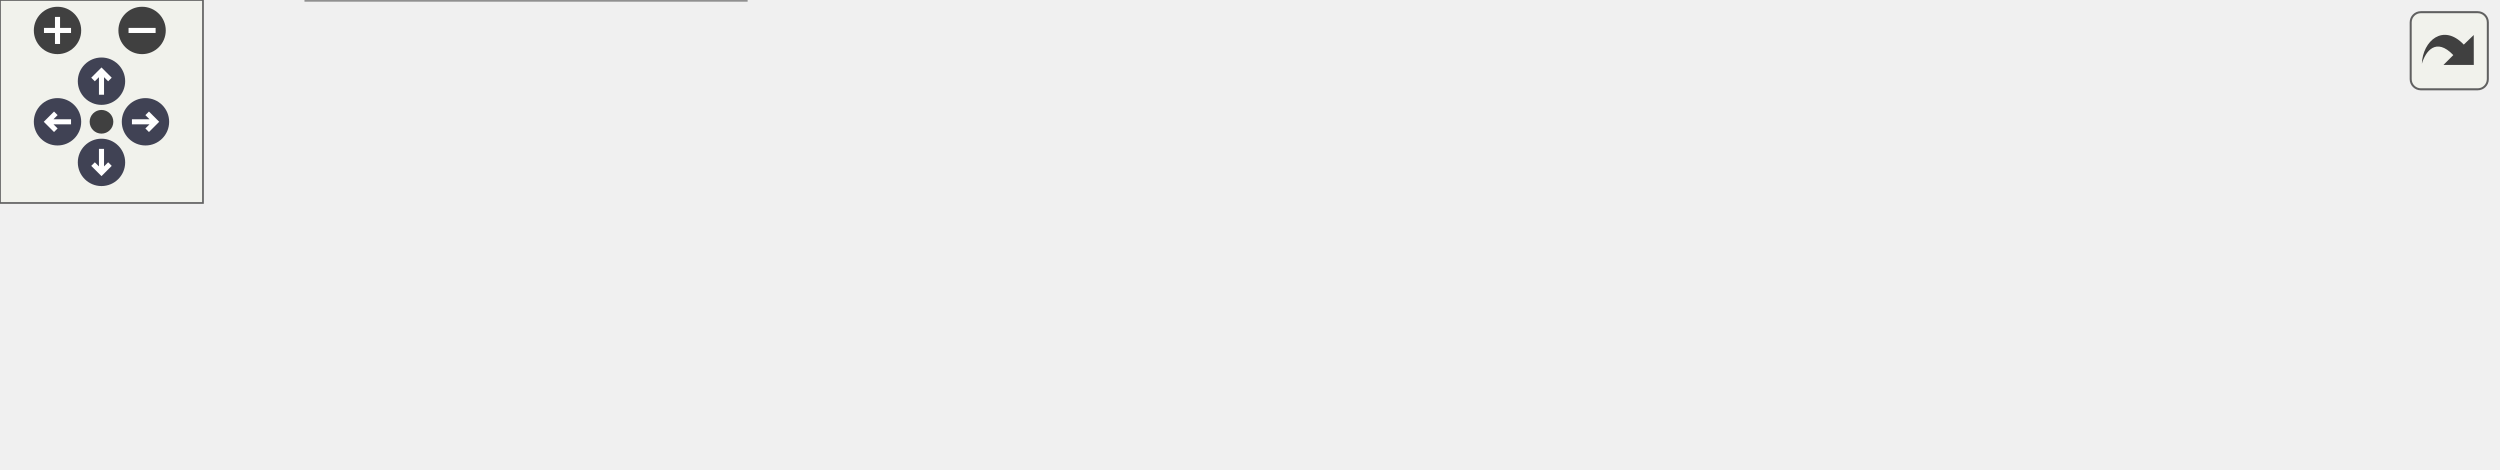
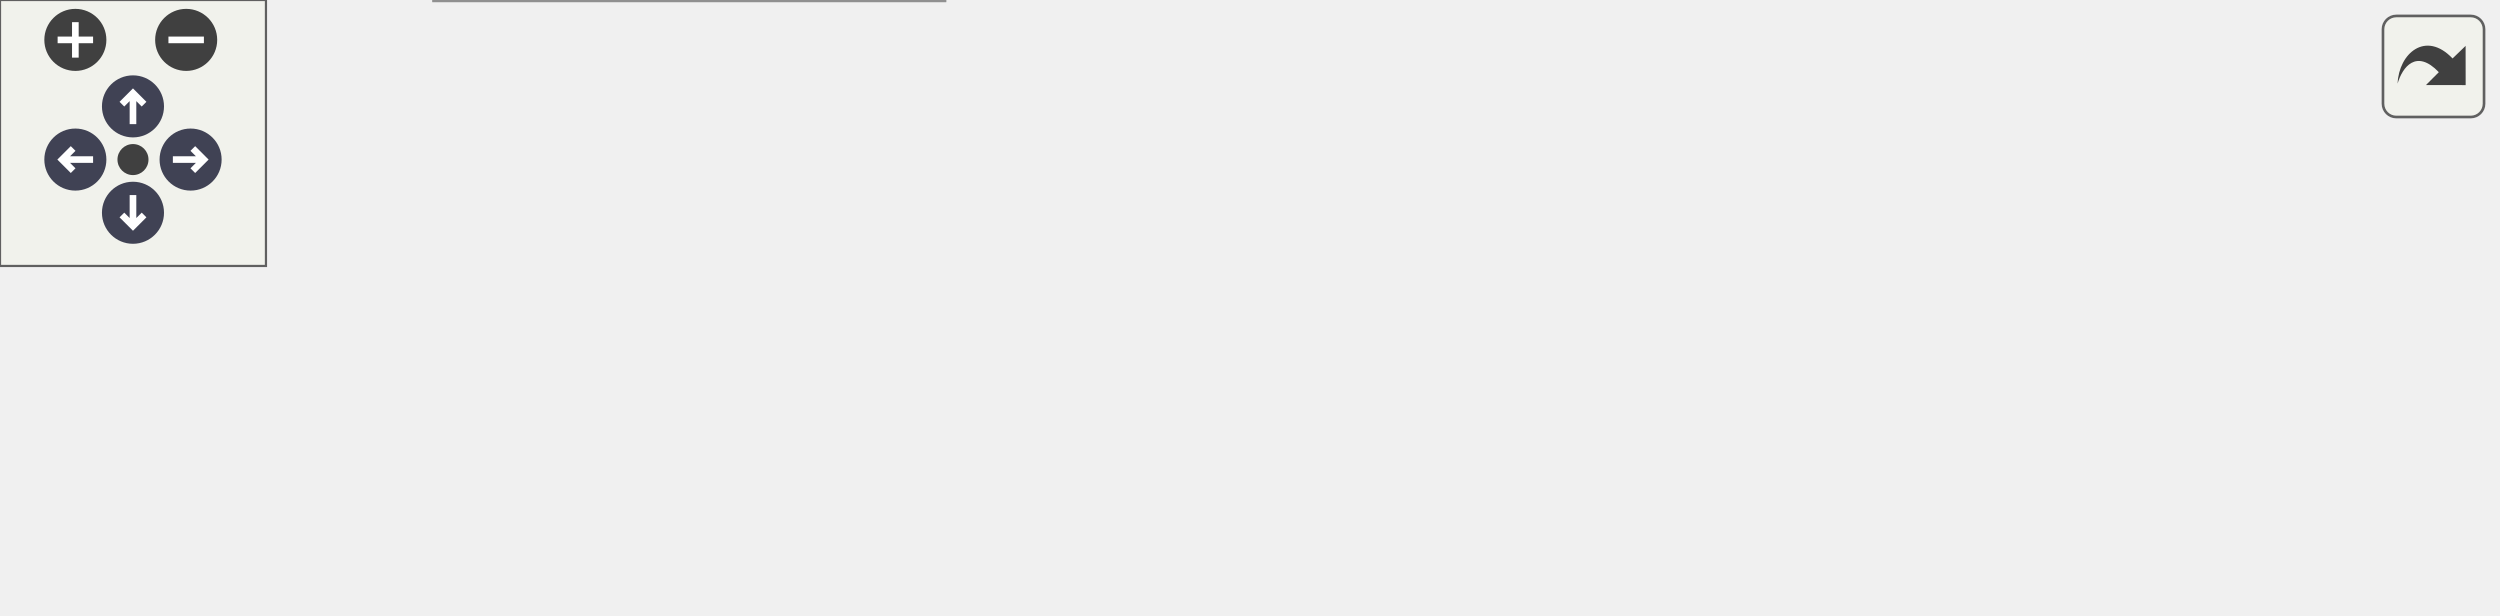
<svg xmlns="http://www.w3.org/2000/svg" xmlns:xlink="http://www.w3.org/1999/xlink" id="main" version="1.1" xml:space="preserve">
  <style type="text/css">
.node, .edge {opacity: 0.7;}
.node.selected, .edge.selected {opacity: 1;}
.edge:hover path { stroke: red; }
.edge:hover polygon { stroke: red; fill: red; }
</style>
  <defs>
    <circle id="rim" cx="0" cy="0" r="7" />
    <circle id="rim2" cx="0" cy="0" r="3.5" />
    <g id="zoomPlus">
      <use xlink:href="#rim" fill="#404040">
        <set attributeName="fill" to="#808080" begin="zoomplus.mouseover" end="zoomplus.mouseout" />
      </use>
      <path d="M-4,0h8M0,-4v8" fill="none" stroke="white" stroke-width="1.5" pointer-events="none" />
    </g>
    <g id="zoomMin">
      <use xlink:href="#rim" fill="#404040">
        <set attributeName="fill" to="#808080" begin="zoomminus.mouseover" end="zoomminus.mouseout" />
      </use>
      <path d="M-4,0h8" fill="none" stroke="white" stroke-width="1.5" pointer-events="none" />
    </g>
    <g id="arrowUp" transform="translate(30 24)">
      <use xlink:href="#rim" />
      <path pointer-events="none" fill="none" stroke="white" stroke-width="1.5" d="M0,-3.0v7 M-2.5,-0.5L0,-3.0L2.5,-0.5" />
    </g>
    <g id="arrowRight" transform="rotate(90) translate(36 -43)">
      <use xlink:href="#rim" />
      <path pointer-events="none" fill="none" stroke="white" stroke-width="1.5" d="M0,-3.0v7 M-2.5,-0.5L0,-3.0L2.5,-0.5" />
    </g>
    <g id="arrowDown" transform="rotate(180) translate(-30 -48)">
      <use xlink:href="#rim" />
      <path pointer-events="none" fill="none" stroke="white" stroke-width="1.5" d="M0,-3.0v7 M-2.5,-0.5L0,-3.0L2.5,-0.5" />
    </g>
    <g id="arrowLeft" transform="rotate(270) translate(-36 17)">
      <use xlink:href="#rim" />
      <path pointer-events="none" fill="none" stroke="white" stroke-width="1.5" d="M0,-3.0v7 M-2.5,-0.5L0,-3.0L2.5,-0.5" />
    </g>
    <g id="resetDef">
      <use xlink:href="#rim2" fill="#404040">
        <set attributeName="fill" to="#808080" begin="reset.mouseover" end="reset.mouseout" />
      </use>
    </g>
  </defs>
  <svg id="graph" class="graph">
    <g id="viewport">
      <g id="Node000001" class="node">
        <g id="a_Node000001">
          <a xlink:title="This auxiliary subroutine is created to activate the pT-equilibrium for N fluids.">
-             <polygon fill="#999999" stroke="#666666" points="738,-50.5 596,-50.5 596,-31.5 738,-31.5 738,-50.5" />
-             <text text-anchor="middle" x="667" y="-38.5" font-family="Helvetica,sans-Serif" font-size="10.00">s_infinite_pt_relaxation_k</text>
+             <polygon fill="#999999" stroke="#666666" points="563,-48.5 421,-48.5 421,-29.5 563,-29.5 563,-48.5" />
+             <text text-anchor="middle" x="492" y="-36.5" font-family="Helvetica,sans-Serif" font-size="10.00">s_infinite_pt_relaxation_k</text>
          </a>
        </g>
      </g>
      <g id="Node000002" class="node">
        <g id="a_Node000002">
          <a xlink:href="m__phase__change_8fpp_8f90.html#ab0612220c96671498ca9877e1c00a639" target="_top" xlink:title="This subroutine is created to activate either the pT- (N fluids) or the pTg-equilibrium (2 fluids for...">
-             <polygon fill="white" stroke="#666666" points="560,-50.5 433,-50.5 433,-31.5 560,-31.5 560,-50.5" />
-             <text text-anchor="middle" x="496.5" y="-38.5" font-family="Helvetica,sans-Serif" font-size="10.00">s_infinite_relaxation_k</text>
+             <polygon fill="white" stroke="#666666" points="385,-48.5 258,-48.5 258,-29.5 385,-29.5 385,-48.5" />
+             <text text-anchor="middle" x="321.5" y="-36.5" font-family="Helvetica,sans-Serif" font-size="10.00">s_infinite_relaxation_k</text>
          </a>
        </g>
      </g>
      <g id="edge1_Node000001_Node000002" class="edge">
        <g id="a_edge1_Node000001_Node000002">
          <a xlink:title=" ">
-             <path fill="none" stroke="#63b8ff" d="M585.28,-41C576.85,-41 568.38,-41 560.19,-41" />
-             <polygon fill="#63b8ff" stroke="#63b8ff" points="585.52,-44.5 595.52,-41 585.52,-37.5 585.52,-44.5" />
+             <path fill="none" stroke="#63b8ff" d="M410.28,-39C401.85,-39 393.38,-39 385.19,-39" />
+             <polygon fill="#63b8ff" stroke="#63b8ff" points="410.52,-42.5 420.52,-39 410.52,-35.5 410.52,-42.5" />
          </a>
        </g>
      </g>
      <g id="Node000003" class="node">
        <g id="a_Node000003">
          <a xlink:href="m__phase__change_8fpp_8f90.html#ae587a492aa621ac7170d6b53d585d5d4" target="_top" xlink:title=" ">
            <polygon fill="white" stroke="#666666" points="222,-78 89,-78 89,-48 222,-48 222,-78" />
            <text text-anchor="start" x="97" y="-66" font-family="Helvetica,sans-Serif" font-size="10.00">__m_phase_change_fpp</text>
            <text text-anchor="middle" x="155.5" y="-55" font-family="Helvetica,sans-Serif" font-size="10.00">_f90__</text>
          </a>
        </g>
      </g>
      <g id="edge2_Node000002_Node000003" class="edge">
        <g id="a_edge2_Node000002_Node000003">
          <a xlink:title=" ">
-             <path fill="none" stroke="#63b8ff" d="M422.84,-45.72C363.29,-49.58 279.74,-55 222.18,-58.74" />
-             <polygon fill="#63b8ff" stroke="#63b8ff" points="423.17,-49.2 432.93,-45.06 422.72,-42.22 423.17,-49.2" />
+             <path fill="none" stroke="#63b8ff" d="M247.43,-49.69C239.04,-50.92 230.54,-52.17 222.26,-53.38" />
+             <polygon fill="#63b8ff" stroke="#63b8ff" points="248.17,-53.12 257.56,-48.21 247.16,-46.2 248.17,-53.12" />
          </a>
        </g>
      </g>
      <g id="Node000004" class="node">
        <g id="a_Node000004">
-           <a xlink:href="m__phase__change_8fpp_8f90.html#a14fb0d0271f50c4373b2f17b8e88a770" target="_top" xlink:title="The purpose of this subroutine is to initialize the phase change module by setting the parameters nee...">
-             <polygon fill="white" stroke="#666666" points="397,-35 258,-35 258,-5 397,-5 397,-35" />
-             <text text-anchor="start" x="266" y="-23" font-family="Helvetica,sans-Serif" font-size="10.00">s_initialize_phasechange</text>
-             <text text-anchor="middle" x="327.5" y="-12" font-family="Helvetica,sans-Serif" font-size="10.00">_module</text>
+           <a xlink:href="namespacem__start__up.html#abdd3c5dcf76d06086edf11b2df325492" target="_top" xlink:title=" ">
+             <polygon fill="white" stroke="#666666" points="213,-30 98,-30 98,0 213,0 213,-30" />
+             <text text-anchor="start" x="106" y="-18" font-family="Helvetica,sans-Serif" font-size="10.00">m_start_up::s_apply</text>
+             <text text-anchor="middle" x="155.5" y="-7" font-family="Helvetica,sans-Serif" font-size="10.00">_initial_condition</text>
          </a>
        </g>
      </g>
      <g id="edge3_Node000002_Node000004" class="edge">
        <g id="a_edge3_Node000002_Node000004">
          <a xlink:title=" ">
-             <path fill="none" stroke="#63b8ff" d="M422.89,-31.87C414.33,-30.79 405.61,-29.7 397.11,-28.63" />
-             <polygon fill="#63b8ff" stroke="#63b8ff" points="422.48,-35.35 432.84,-33.12 423.36,-28.4 422.48,-35.35" />
-           </a>
-         </g>
-       </g>
-       <g id="edge4_Node000004_Node000003" class="edge">
-         <g id="a_edge4_Node000004_Node000003">
-           <a xlink:title=" ">
-             <path fill="none" stroke="#63b8ff" d="M257.19,-37.53C243.5,-40.99 229.25,-44.6 215.92,-47.97" />
-             <polygon fill="#63b8ff" stroke="#63b8ff" points="258.21,-40.88 267.04,-35.04 256.49,-34.1 258.21,-40.88" />
+             <path fill="none" stroke="#63b8ff" d="M247.51,-28.32C235.97,-26.63 224.19,-24.91 213.1,-23.28" />
+             <polygon fill="#63b8ff" stroke="#63b8ff" points="247.16,-31.8 257.56,-29.79 248.17,-24.88 247.16,-31.8" />
          </a>
        </g>
      </g>
      <g id="Node000005" class="node">
        <g id="a_Node000005">
-           <a xlink:href="namespacem__start__up.html#a3745654d013067a8c4fd89f50598674c" target="_top" xlink:title=" ">
-             <polygon fill="white" stroke="#666666" points="220.5,-30 90.5,-30 90.5,0 220.5,0 220.5,-30" />
-             <text text-anchor="start" x="98.5" y="-18" font-family="Helvetica,sans-Serif" font-size="10.00">m_start_up::s_initialize</text>
-             <text text-anchor="middle" x="155.5" y="-7" font-family="Helvetica,sans-Serif" font-size="10.00">_modules</text>
-           </a>
-         </g>
-       </g>
-       <g id="edge5_Node000004_Node000005" class="edge">
-         <g id="a_edge5_Node000004_Node000005">
-           <a xlink:title=" ">
-             <path fill="none" stroke="#63b8ff" d="M247.71,-17.68C238.67,-17.42 229.55,-17.15 220.73,-16.89" />
-             <polygon fill="#63b8ff" stroke="#63b8ff" points="247.75,-21.19 257.84,-17.98 247.95,-14.19 247.75,-21.19" />
-           </a>
-         </g>
-       </g>
-       <g id="Node000006" class="node">
-         <g id="a_Node000006">
          <a xlink:href="p__main_8f90.html#aeec10ee8e2940c953967da3e374e1579" target="_top" xlink:title="This program takes care of setting up the initial condition and grid data for the multicomponent flow...">
            <polygon fill="white" stroke="#666666" points="53,-24.5 0,-24.5 0,-5.5 53,-5.5 53,-24.5" />
            <text text-anchor="middle" x="26.5" y="-12.5" font-family="Helvetica,sans-Serif" font-size="10.00">p_main</text>
          </a>
        </g>
      </g>
-       <g id="edge6_Node000005_Node000006" class="edge">
-         <g id="a_edge6_Node000005_Node000006">
+       <g id="edge4_Node000004_Node000005" class="edge">
+         <g id="a_edge4_Node000004_Node000005">
          <a xlink:title=" ">
-             <path fill="none" stroke="#63b8ff" d="M80.12,-15C70.48,-15 61.18,-15 53.15,-15" />
-             <polygon fill="#63b8ff" stroke="#63b8ff" points="80.26,-18.5 90.26,-15 80.26,-11.5 80.26,-18.5" />
+             <path fill="none" stroke="#63b8ff" d="M87.42,-15C75.2,-15 63.16,-15 53.11,-15" />
+             <polygon fill="#63b8ff" stroke="#63b8ff" points="87.69,-18.5 97.69,-15 87.69,-11.5 87.69,-18.5" />
          </a>
        </g>
      </g>
    </g>
  </svg>
  <g id="navigator" transform="translate(0 0)" fill="#404254">
    <rect fill="#f2f5e9" fill-opacity="0.5" stroke="#606060" stroke-width=".5" x="0" y="0" width="60" height="60" />
    <use id="zoomplus" xlink:href="#zoomPlus" x="17" y="9" />
    <use id="zoomminus" xlink:href="#zoomMin" x="42" y="9" />
    <use id="reset" xlink:href="#resetDef" x="30" y="36" />
    <use id="arrowup" xlink:href="#arrowUp" x="0" y="0" />
    <use id="arrowright" xlink:href="#arrowRight" x="0" y="0" />
    <use id="arrowdown" xlink:href="#arrowDown" x="0" y="0" />
    <use id="arrowleft" xlink:href="#arrowLeft" x="0" y="0" />
  </g>
  <svg viewBox="0 0 15 15" width="100%" height="30px" preserveAspectRatio="xMaxYMin meet">
    <g id="arrow_out" transform="scale(0.3 0.3)">
      <a xlink:href="m__phase__change_8fpp_8f90_ad652f4225e50ad62205200e60dc7425f_icgraph_org.svg" target="_base">
        <rect id="button" ry="5" rx="5" y="6" x="6" height="38" width="38" fill="#f2f5e9" fill-opacity="0.5" stroke="#606060" stroke-width="1.0" />
        <path id="arrow" d="M 11.5,31.437 C 11.94,20.098 22.043,11.323 32.159,21.979 L 37.069,17.246 C 37.069,17.246 37.088,32 37.088,32 L 22.16,31.978 C 22.16,31.978 26.998,27.14 26.998,27.14 C 18.529,18.264 13.292,25.23 11.5,31.437 z" style="fill:#404040;" />
      </a>
    </g>
  </svg>
  <style type="text/css">

[data-mouse-over-selected='false'] { opacity: 0.7; }
[data-mouse-over-selected='true']  { opacity: 1.0; }

</style>
</svg>
